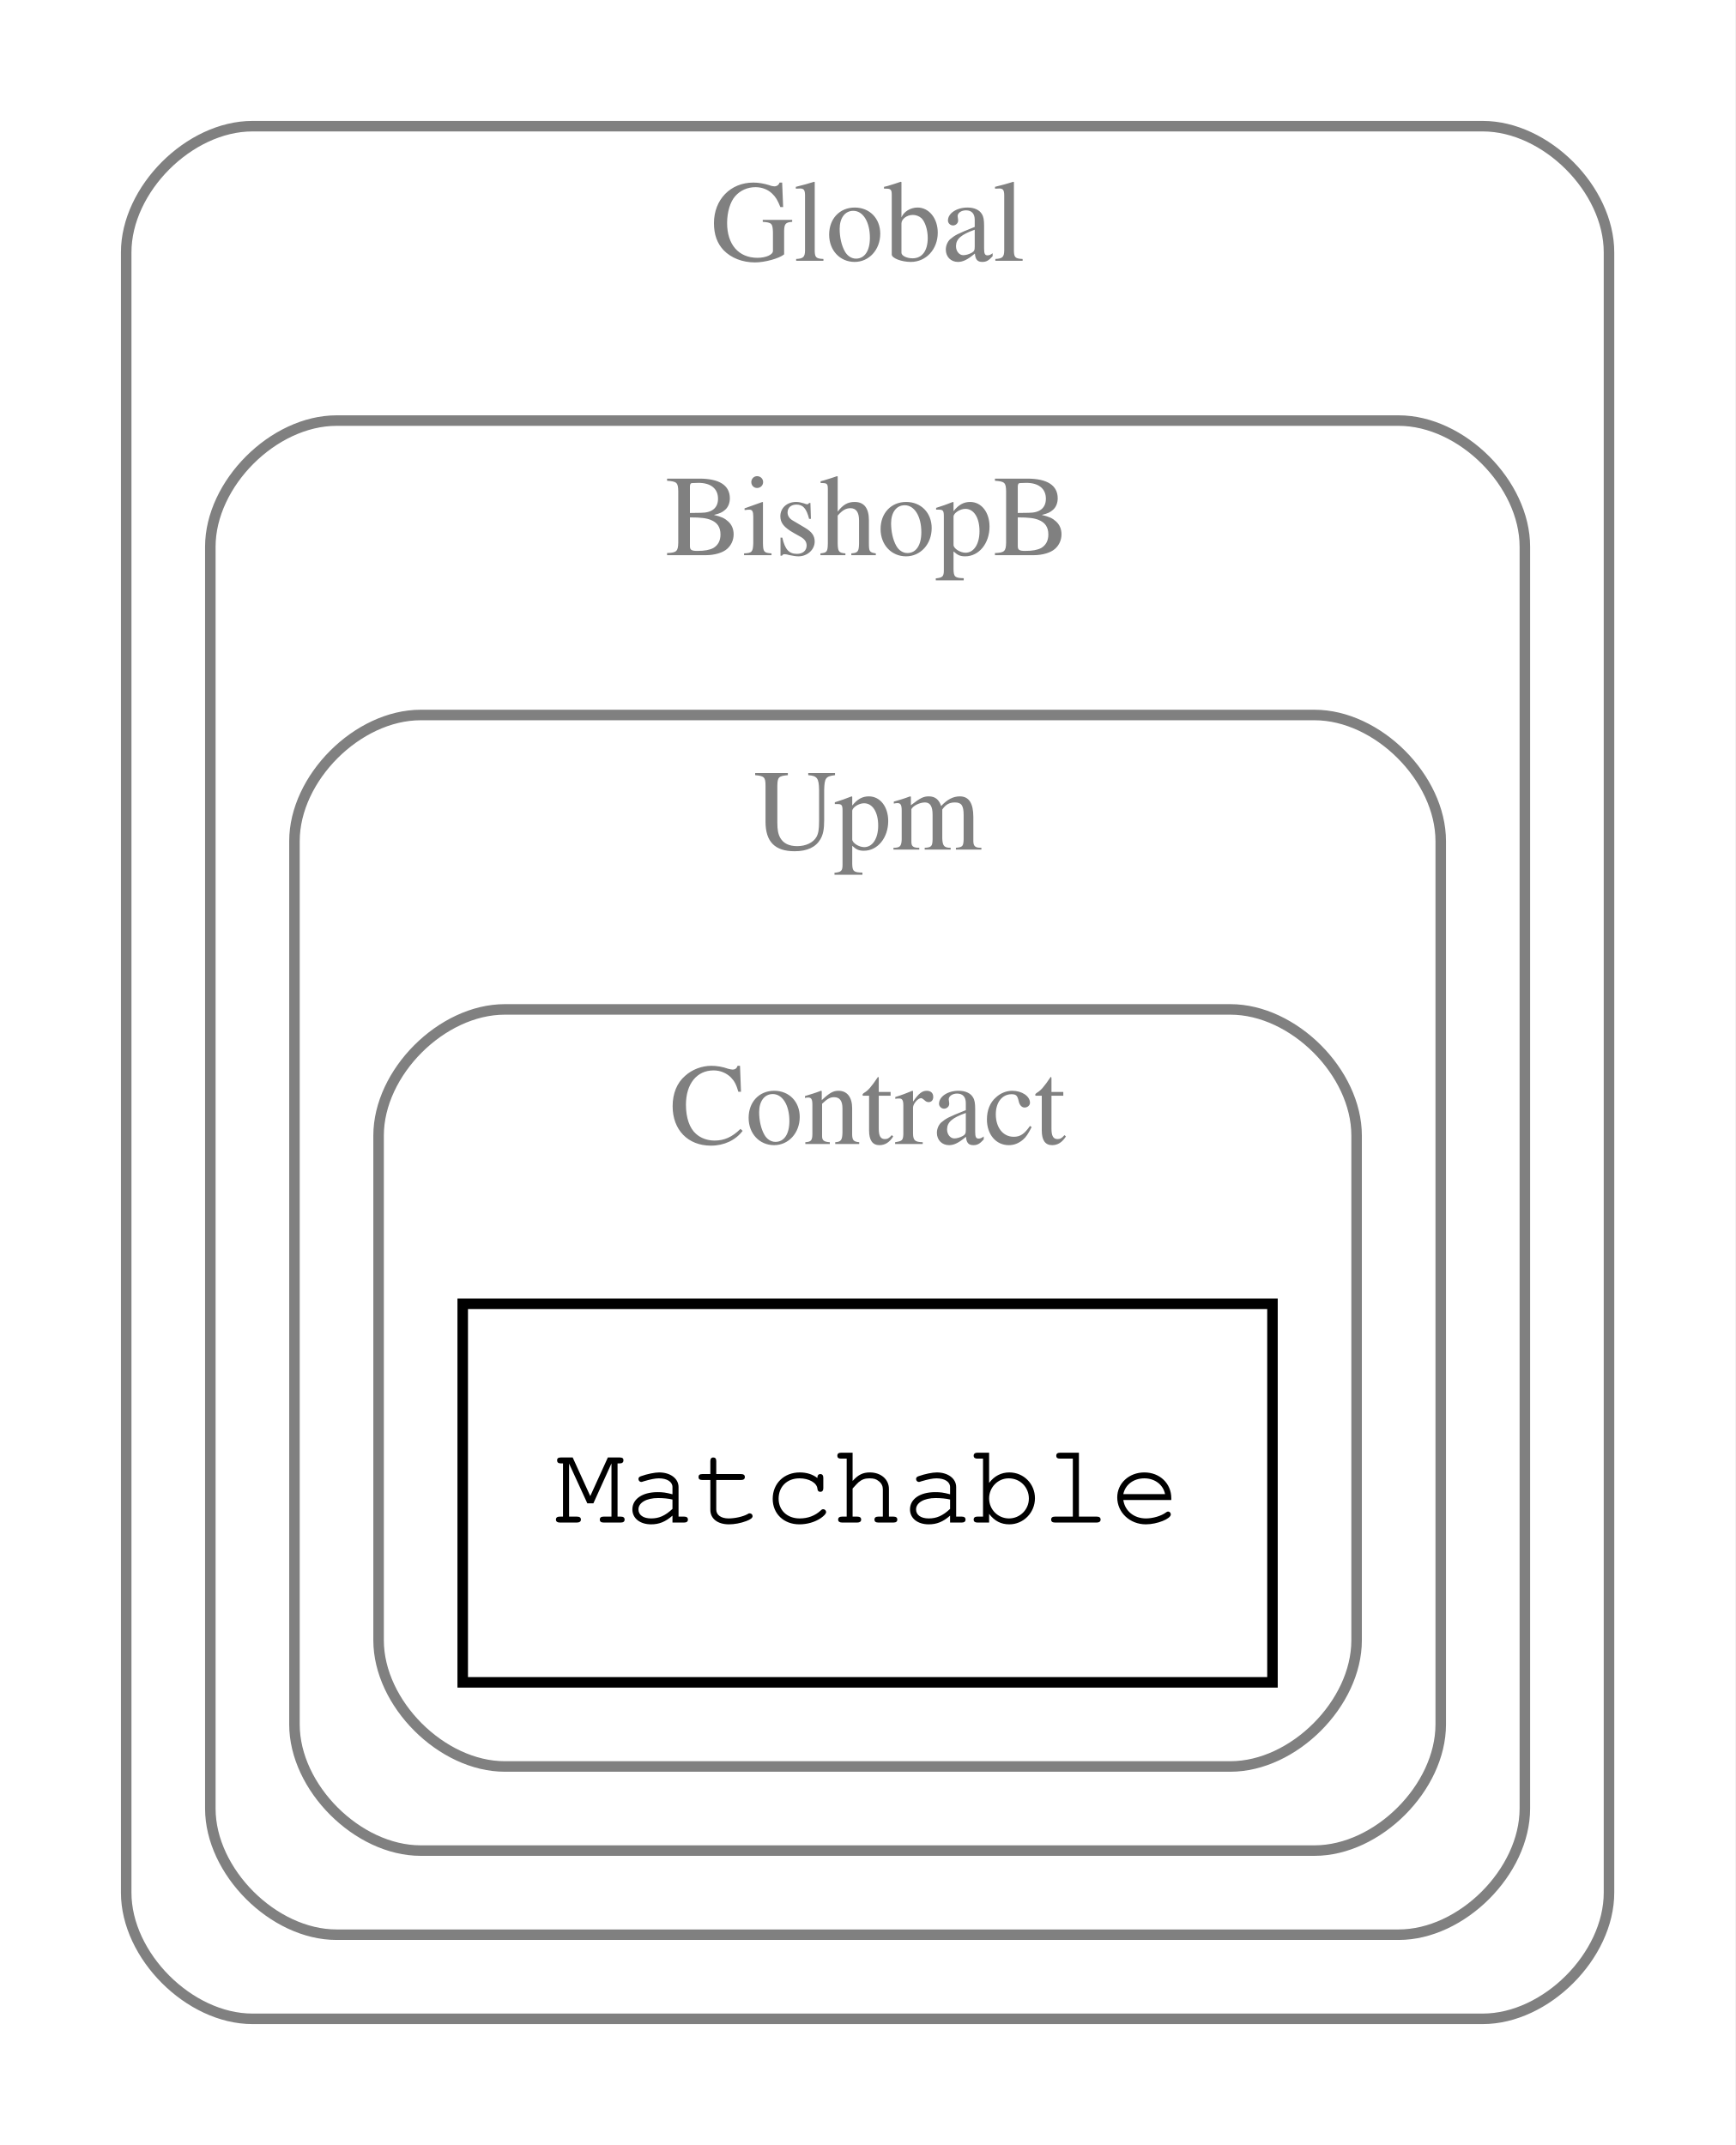
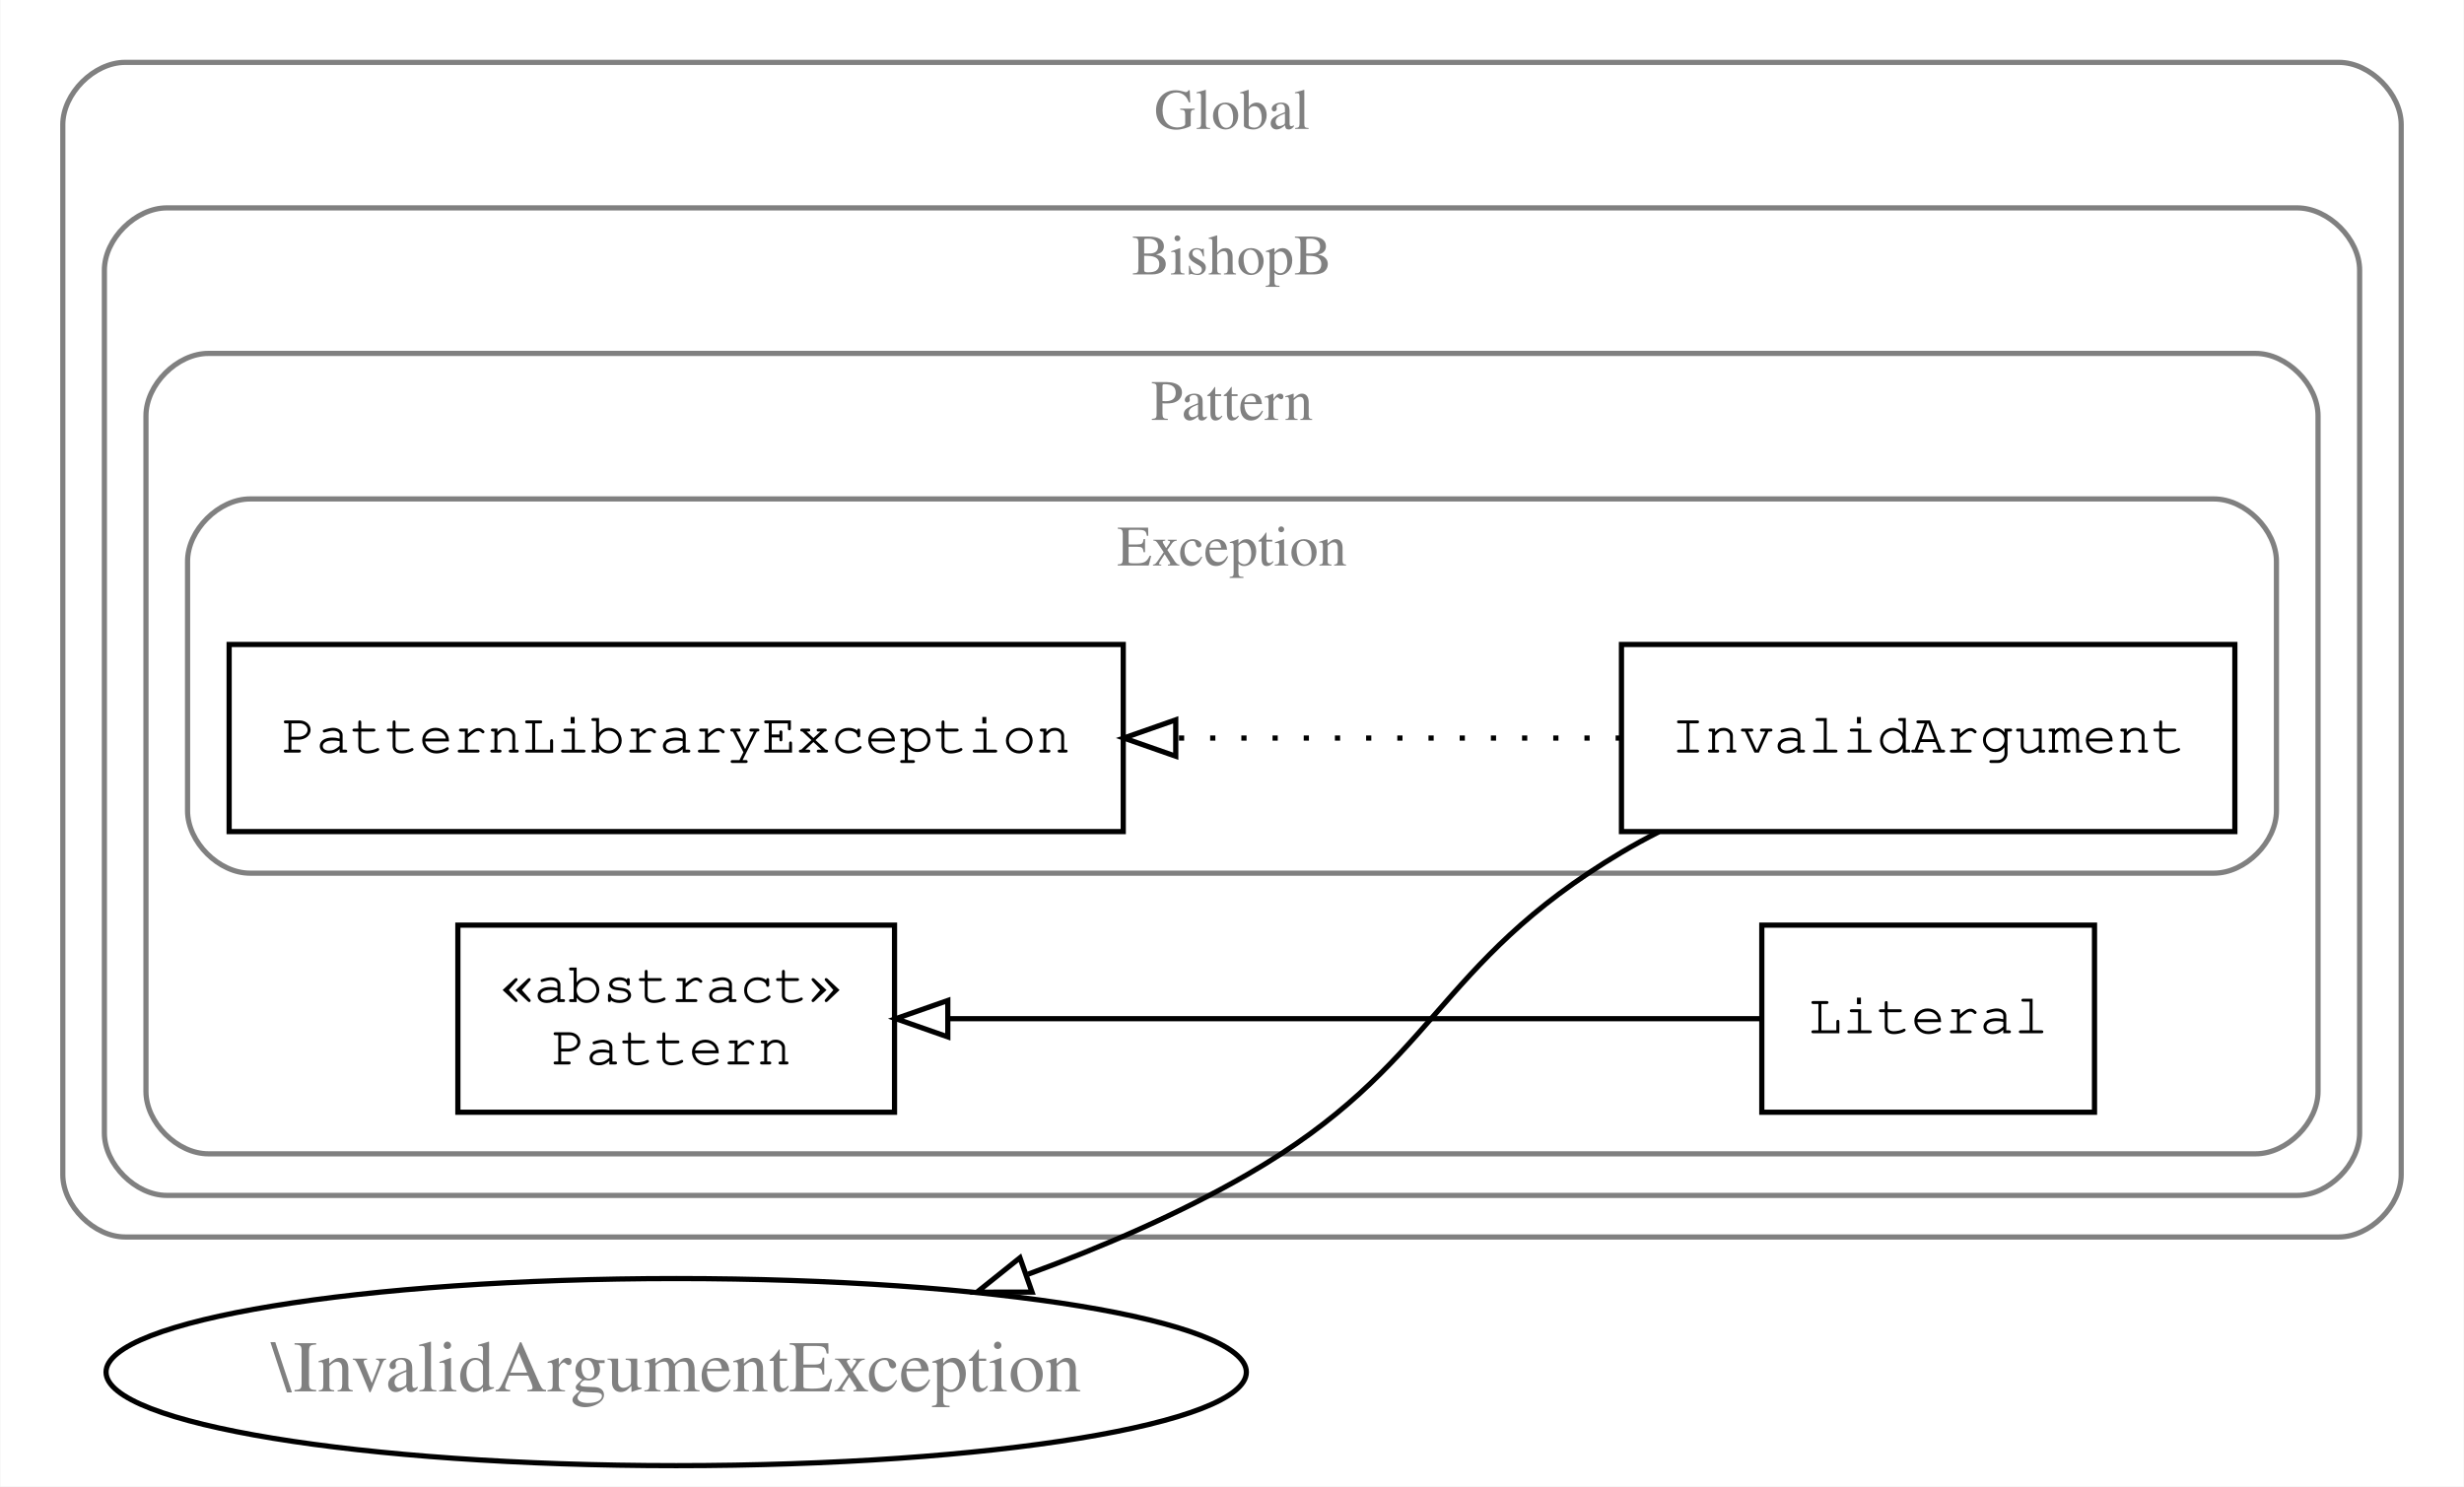
- <svg xmlns="http://www.w3.org/2000/svg" width="165pt" height="204pt" viewBox="0.00 0.00 165.00 204.00">
-   <g id="graph0" class="graph" transform="scale(1 1) rotate(0) translate(4 200)">
-     <polygon fill="white" stroke="none" points="-4,4 -4,-200 161,-200 161,4 -4,4" />
+ <svg xmlns="http://www.w3.org/2000/svg" width="474pt" height="286pt" viewBox="0.00 0.00 473.84 286.00">
+   <g id="graph0" class="graph" transform="scale(1 1) rotate(0) translate(4 282)">
+     <polygon fill="white" stroke="none" points="-4,4 -4,-282 469.84,-282 469.84,4 -4,4" />
    <g id="clust1" class="cluster">
-       <path fill="none" stroke="gray" d="M20,-8C20,-8 137,-8 137,-8 143,-8 149,-14 149,-20 149,-20 149,-176 149,-176 149,-182 143,-188 137,-188 137,-188 20,-188 20,-188 14,-188 8,-182 8,-176 8,-176 8,-20 8,-20 8,-14 14,-8 20,-8" />
-       <text text-anchor="middle" x="78.5" y="-175.2" font-family="Times,serif" font-size="11.00" fill="gray">Global</text>
+       <path fill="none" stroke="gray" d="M20,-44C20,-44 445.84,-44 445.84,-44 451.84,-44 457.84,-50 457.84,-56 457.84,-56 457.84,-258 457.84,-258 457.84,-264 451.84,-270 445.84,-270 445.84,-270 20,-270 20,-270 14,-270 8,-264 8,-258 8,-258 8,-56 8,-56 8,-50 14,-44 20,-44" />
+       <text text-anchor="middle" x="232.92" y="-257.2" font-family="Times,serif" font-size="11.00" fill="gray">Global</text>
    </g>
    <g id="clust2" class="cluster">
-       <path fill="none" stroke="gray" d="M28,-16C28,-16 129,-16 129,-16 135,-16 141,-22 141,-28 141,-28 141,-148 141,-148 141,-154 135,-160 129,-160 129,-160 28,-160 28,-160 22,-160 16,-154 16,-148 16,-148 16,-28 16,-28 16,-22 22,-16 28,-16" />
-       <text text-anchor="middle" x="78.5" y="-147.2" font-family="Times,serif" font-size="11.00" fill="gray">BishopB</text>
+       <path fill="none" stroke="gray" d="M28,-52C28,-52 437.84,-52 437.84,-52 443.84,-52 449.84,-58 449.84,-64 449.84,-64 449.84,-230 449.84,-230 449.84,-236 443.84,-242 437.84,-242 437.84,-242 28,-242 28,-242 22,-242 16,-236 16,-230 16,-230 16,-64 16,-64 16,-58 22,-52 28,-52" />
+       <text text-anchor="middle" x="232.92" y="-229.2" font-family="Times,serif" font-size="11.00" fill="gray">BishopB</text>
    </g>
    <g id="clust3" class="cluster">
-       <path fill="none" stroke="gray" d="M36,-24C36,-24 121,-24 121,-24 127,-24 133,-30 133,-36 133,-36 133,-120 133,-120 133,-126 127,-132 121,-132 121,-132 36,-132 36,-132 30,-132 24,-126 24,-120 24,-120 24,-36 24,-36 24,-30 30,-24 36,-24" />
-       <text text-anchor="middle" x="78.5" y="-119.2" font-family="Times,serif" font-size="11.00" fill="gray">Upm</text>
+       <path fill="none" stroke="gray" d="M36,-60C36,-60 429.84,-60 429.84,-60 435.84,-60 441.84,-66 441.84,-72 441.84,-72 441.84,-202 441.84,-202 441.84,-208 435.84,-214 429.84,-214 429.84,-214 36,-214 36,-214 30,-214 24,-208 24,-202 24,-202 24,-72 24,-72 24,-66 30,-60 36,-60" />
+       <text text-anchor="middle" x="232.92" y="-201.2" font-family="Times,serif" font-size="11.00" fill="gray">Pattern</text>
    </g>
    <g id="clust4" class="cluster">
-       <path fill="none" stroke="gray" d="M44,-32C44,-32 113,-32 113,-32 119,-32 125,-38 125,-44 125,-44 125,-92 125,-92 125,-98 119,-104 113,-104 113,-104 44,-104 44,-104 38,-104 32,-98 32,-92 32,-92 32,-44 32,-44 32,-38 38,-32 44,-32" />
-       <text text-anchor="middle" x="78.5" y="-91.2" font-family="Times,serif" font-size="11.00" fill="gray">Contract</text>
+       <path fill="none" stroke="gray" d="M44,-114C44,-114 421.84,-114 421.84,-114 427.84,-114 433.84,-120 433.84,-126 433.84,-126 433.84,-174 433.84,-174 433.84,-180 427.84,-186 421.84,-186 421.84,-186 44,-186 44,-186 38,-186 32,-180 32,-174 32,-174 32,-126 32,-126 32,-120 38,-114 44,-114" />
+       <text text-anchor="middle" x="232.92" y="-173.2" font-family="Times,serif" font-size="11.00" fill="gray">Exception</text>
    </g>
    <g id="node1" class="node">
-       <polygon fill="none" stroke="black" points="117,-76 40,-76 40,-40 117,-40 117,-76" />
-       <text text-anchor="middle" x="78.5" y="-55.2" font-family="Courier,monospace" font-size="11.00">Matchable</text>
+       <polygon fill="none" stroke="black" points="425.84,-158 307.84,-158 307.84,-122 425.84,-122 425.84,-158" />
+       <text text-anchor="middle" x="366.84" y="-137.2" font-family="Courier,monospace" font-size="11.00">InvalidArgument</text>
+     </g>
+     <g id="node2" class="node">
+       <polygon fill="none" stroke="black" points="212,-158 40,-158 40,-122 212,-122 212,-158" />
+       <text text-anchor="middle" x="126" y="-137.2" font-family="Courier,monospace" font-size="11.00">PatternLibraryException</text>
+     </g>
+     <g id="edge2" class="edge">
+       <path fill="none" stroke="black" stroke-dasharray="1,5" d="M307.719,-140C282.027,-140 251.142,-140 222.232,-140" />
+       <polygon fill="none" stroke="black" points="222.1,-136.5 212.1,-140 222.099,-143.5 222.1,-136.5" />
+     </g>
+     <g id="node5" class="node">
+       <ellipse fill="none" stroke="black" cx="126" cy="-18" rx="109.681" ry="18" />
+       <text text-anchor="middle" x="126" y="-14.3" font-family="Times,serif" font-size="14.00" fill="gray">\InvalidArgumentException</text>
+     </g>
+     <g id="edge1" class="edge">
+       <path fill="none" stroke="black" d="M315.043,-121.951C312.569,-120.694 310.154,-119.377 307.84,-118 271.549,-96.407 272.416,-77.108 235.84,-56 222.812,-48.481 208.053,-42.102 193.701,-36.842" />
+       <polygon fill="none" stroke="black" points="194.452,-33.395 183.857,-33.378 192.129,-39.999 194.452,-33.395" />
+     </g>
+     <g id="node3" class="node">
+       <polygon fill="none" stroke="black" points="398.84,-104 334.84,-104 334.84,-68 398.84,-68 398.84,-104" />
+       <text text-anchor="middle" x="366.84" y="-83.2" font-family="Courier,monospace" font-size="11.00">Literal</text>
+     </g>
+     <g id="node4" class="node">
+       <polygon fill="none" stroke="black" points="168,-104 84,-104 84,-68 168,-68 168,-104" />
+       <text text-anchor="start" x="92" y="-89.2" font-family="Courier,monospace" font-size="11.00">«abstract»</text>
+       <text text-anchor="start" x="102" y="-77.2" font-family="Courier,monospace" font-size="11.00">Pattern</text>
+     </g>
+     <g id="edge3" class="edge">
+       <path fill="none" stroke="black" d="M334.616,-86C294.917,-86 225.836,-86 178.337,-86" />
+       <polygon fill="none" stroke="black" points="178.249,-82.5 168.249,-86 178.249,-89.5 178.249,-82.5" />
    </g>
  </g>
</svg>
